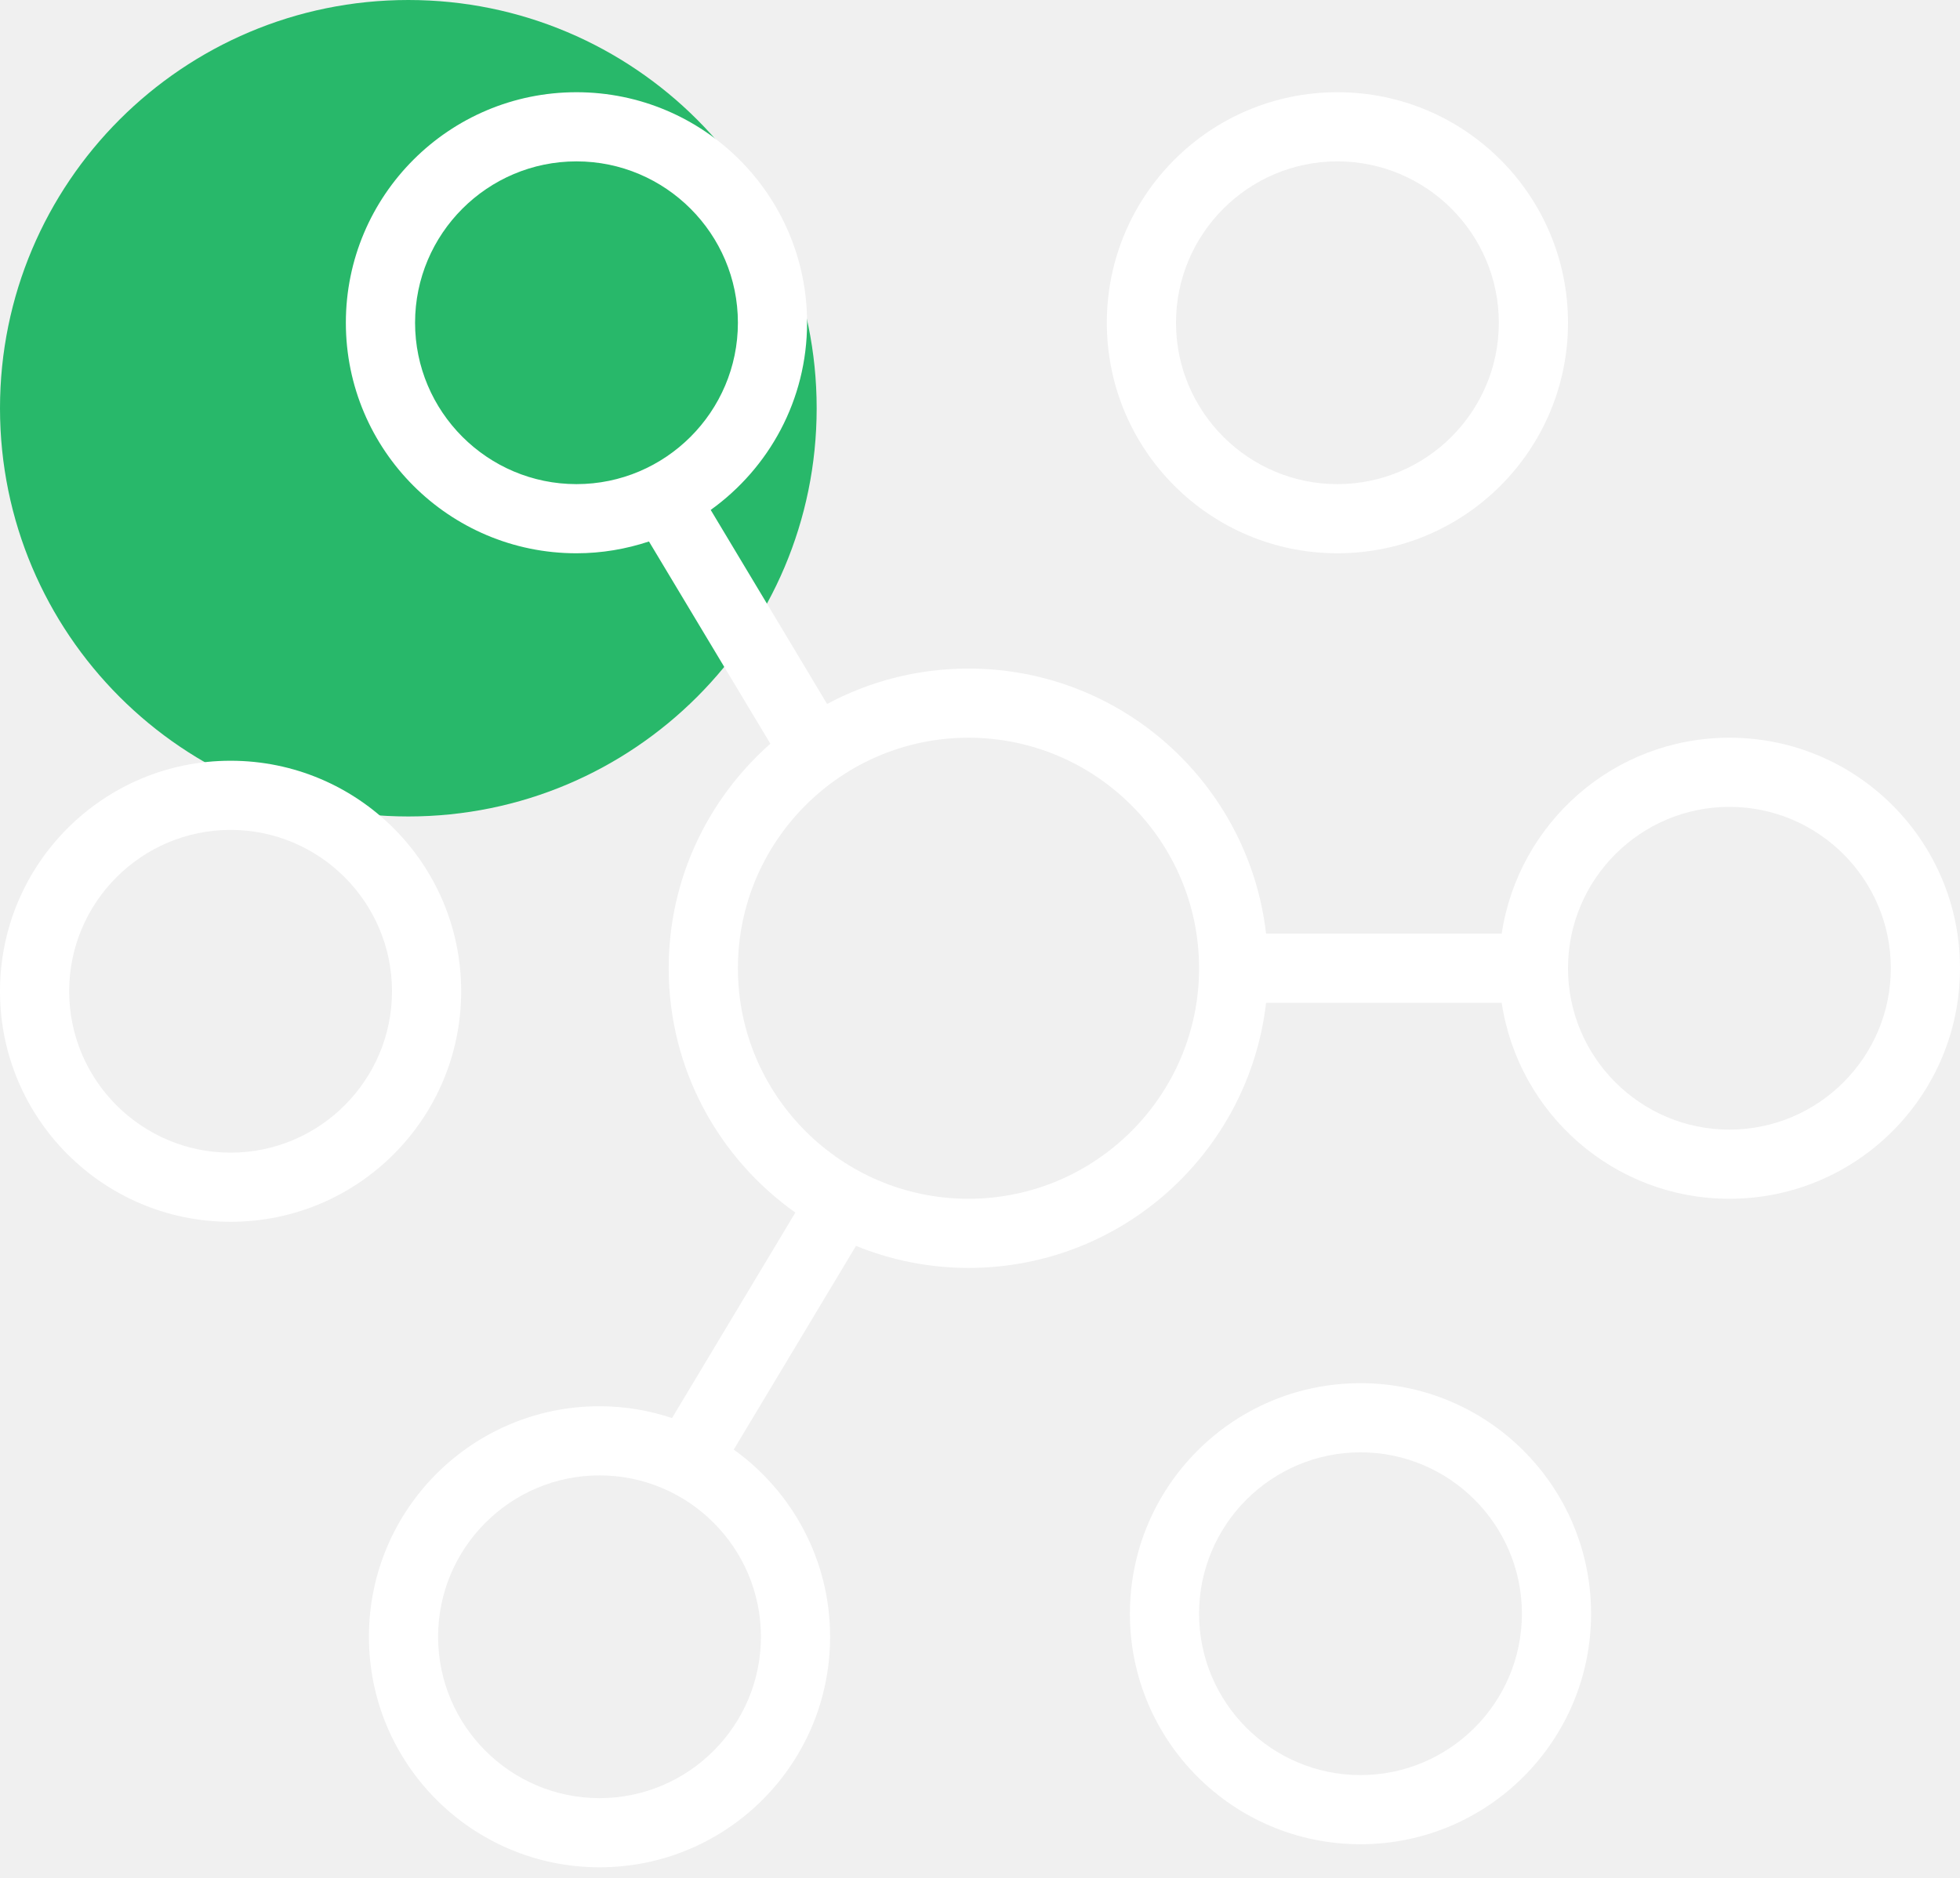
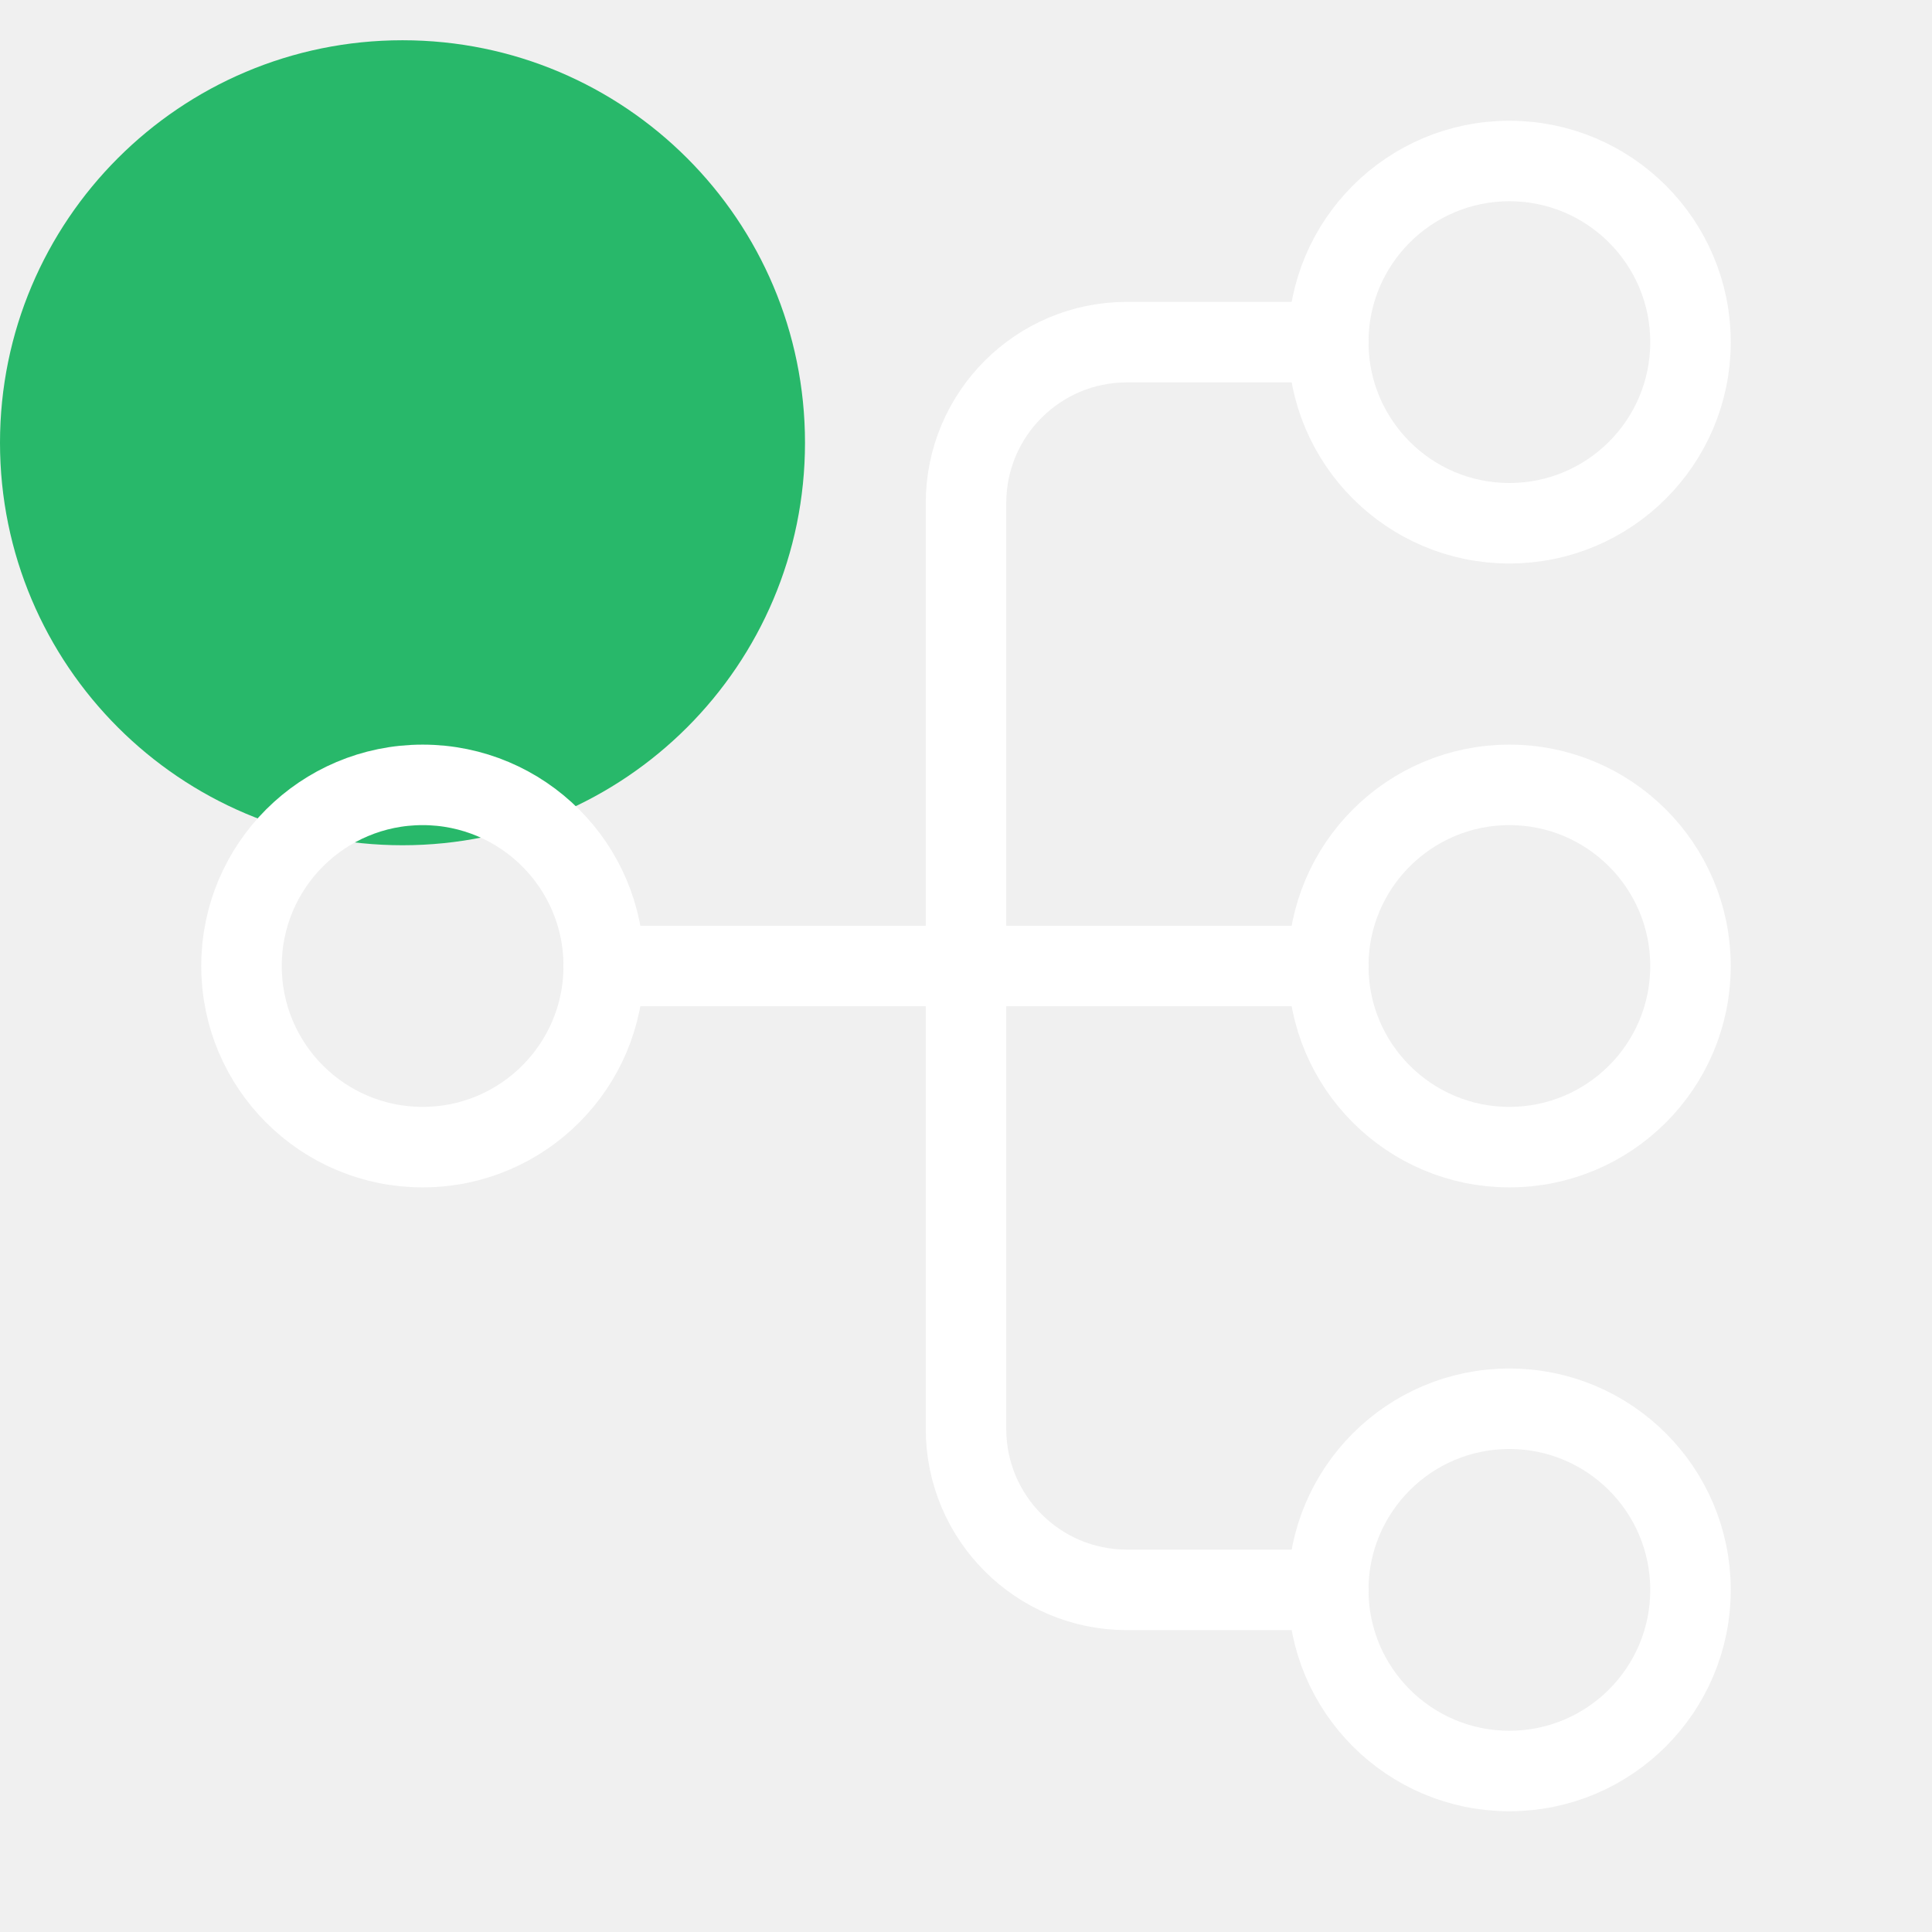
- <svg xmlns="http://www.w3.org/2000/svg" width="48" height="46" viewBox="0 0 48 46" fill="none">
-   <circle cx="10" cy="10" r="10" fill="#28B86A" />
-   <path d="M5.647 18.635C2.529 18.635 0 21.163 0 24.282C0 27.401 2.529 29.929 5.647 29.929C8.766 29.929 11.294 27.401 11.294 24.282C11.294 21.163 8.766 18.635 5.647 18.635ZM5.647 28.235C3.468 28.235 1.694 26.462 1.694 24.282C1.694 22.103 3.468 20.329 5.647 20.329C7.826 20.329 9.6 22.103 9.6 24.282C9.6 26.462 7.826 28.235 5.647 28.235Z" fill="white" />
-   <path d="M32.753 2.259C29.634 2.259 27.106 4.787 27.106 7.906C27.106 11.024 29.634 13.553 32.753 13.553C35.872 13.553 38.4 11.024 38.4 7.906C38.4 4.787 35.872 2.259 32.753 2.259ZM32.753 11.859C30.574 11.859 28.8 10.085 28.8 7.906C28.8 5.727 30.574 3.953 32.753 3.953C34.932 3.953 36.706 5.727 36.706 7.906C36.706 10.085 34.932 11.859 32.753 11.859Z" fill="white" />
-   <path d="M33.318 33.882C30.2 33.882 27.671 36.41 27.671 39.529C27.671 42.648 30.2 45.176 33.318 45.176C36.437 45.176 38.965 42.648 38.965 39.529C38.965 36.411 36.437 33.882 33.318 33.882ZM33.318 43.482C31.139 43.482 29.365 41.709 29.365 39.529C29.365 37.35 31.139 35.576 33.318 35.576C35.497 35.576 37.271 37.35 37.271 39.529C37.271 41.709 35.497 43.482 33.318 43.482Z" fill="white" />
-   <path d="M42.353 18.071C39.523 18.071 37.186 20.155 36.776 22.871H31.006C30.585 19.216 27.485 16.377 23.718 16.377C22.466 16.377 21.288 16.692 20.256 17.244L17.405 12.491C18.832 11.466 19.765 9.797 19.765 7.906C19.765 4.788 17.236 2.259 14.117 2.259C11 2.259 8.47 4.788 8.47 7.906C8.47 11.024 11 13.553 14.117 13.553C14.739 13.553 15.334 13.449 15.893 13.264L18.866 18.218C17.343 19.564 16.376 21.525 16.376 23.718C16.376 26.191 17.603 28.373 19.478 29.703L16.458 34.736C15.899 34.551 15.303 34.447 14.682 34.447C11.564 34.447 9.035 36.976 9.035 40.094C9.035 43.212 11.565 45.741 14.682 45.741C17.801 45.741 20.329 43.212 20.329 40.094C20.329 38.203 19.396 36.533 17.97 35.509L20.963 30.519C21.814 30.864 22.742 31.059 23.718 31.059C27.485 31.059 30.585 28.22 31.006 24.565H36.776C37.186 27.28 39.523 29.365 42.353 29.365C45.472 29.365 48 26.835 48 23.718C48 20.599 45.472 18.071 42.353 18.071ZM14.118 11.859C11.938 11.859 10.165 10.085 10.165 7.906C10.165 5.727 11.938 3.953 14.118 3.953C16.297 3.953 18.071 5.727 18.071 7.906C18.071 10.085 16.297 11.859 14.118 11.859ZM18.635 40.094C18.635 42.273 16.862 44.047 14.682 44.047C12.503 44.047 10.729 42.273 10.729 40.094C10.729 37.915 12.503 36.141 14.682 36.141C16.862 36.141 18.635 37.915 18.635 40.094ZM23.718 29.365C20.604 29.365 18.071 26.831 18.071 23.718C18.071 20.604 20.604 18.071 23.718 18.071C26.831 18.071 29.365 20.604 29.365 23.718C29.365 26.831 26.831 29.365 23.718 29.365ZM42.353 27.671C40.174 27.671 38.4 25.897 38.4 23.718C38.4 21.538 40.174 19.765 42.353 19.765C44.532 19.765 46.306 21.538 46.306 23.718C46.306 25.897 44.532 27.671 42.353 27.671Z" fill="white" />
+ <svg xmlns="http://www.w3.org/2000/svg" width="48" height="48" viewBox="0 0 48 48" fill="none">
+   <circle cx="10" cy="11" r="10" fill="#28B86A" />
+   <g clip-path="url(#clip0_1641_5653)">
+     <path d="M37.5 13C39.985 13 42 10.985 42 8.5C42 6.015 39.985 4 37.5 4C35.015 4 33 6.015 33 8.5C33 10.985 35.015 13 37.5 13Z" stroke="white" stroke-width="2" stroke-linecap="round" stroke-linejoin="round" />
+     <path d="M37.5 28.5C39.985 28.5 42 26.485 42 24C42 21.515 39.985 19.5 37.5 19.5C35.015 19.5 33 21.515 33 24C33 26.485 35.015 28.5 37.5 28.5Z" stroke="white" stroke-width="2" stroke-linecap="round" stroke-linejoin="round" />
+     <path d="M10.5 28.5C12.985 28.5 15 26.485 15 24C15 21.515 12.985 19.5 10.5 19.5C8.015 19.5 6 21.515 6 24C6 26.485 8.015 28.5 10.5 28.5Z" stroke="white" stroke-width="2" stroke-linecap="round" stroke-linejoin="round" />
+     <path d="M37.5 44C39.985 44 42 41.985 42 39.5C42 37.015 39.985 35 37.5 35C35.015 35 33 37.015 33 39.5C33 41.985 35.015 44 37.5 44Z" stroke="white" stroke-width="2" stroke-linecap="round" stroke-linejoin="round" />
+     <path d="M33 8.5H28C25.79 8.5 24 10.29 24 12.5V35.5C24 37.71 25.79 39.5 28 39.5H33" stroke="white" stroke-width="2" stroke-linecap="round" stroke-linejoin="round" />
+     <path d="M33 24H15" stroke="white" stroke-width="2" stroke-linecap="round" stroke-linejoin="round" />
+   </g>
+   <defs>
+     <clipPath id="clip0_1641_5653">
+       <rect width="48" height="48" fill="white" />
+     </clipPath>
+   </defs>
</svg>
